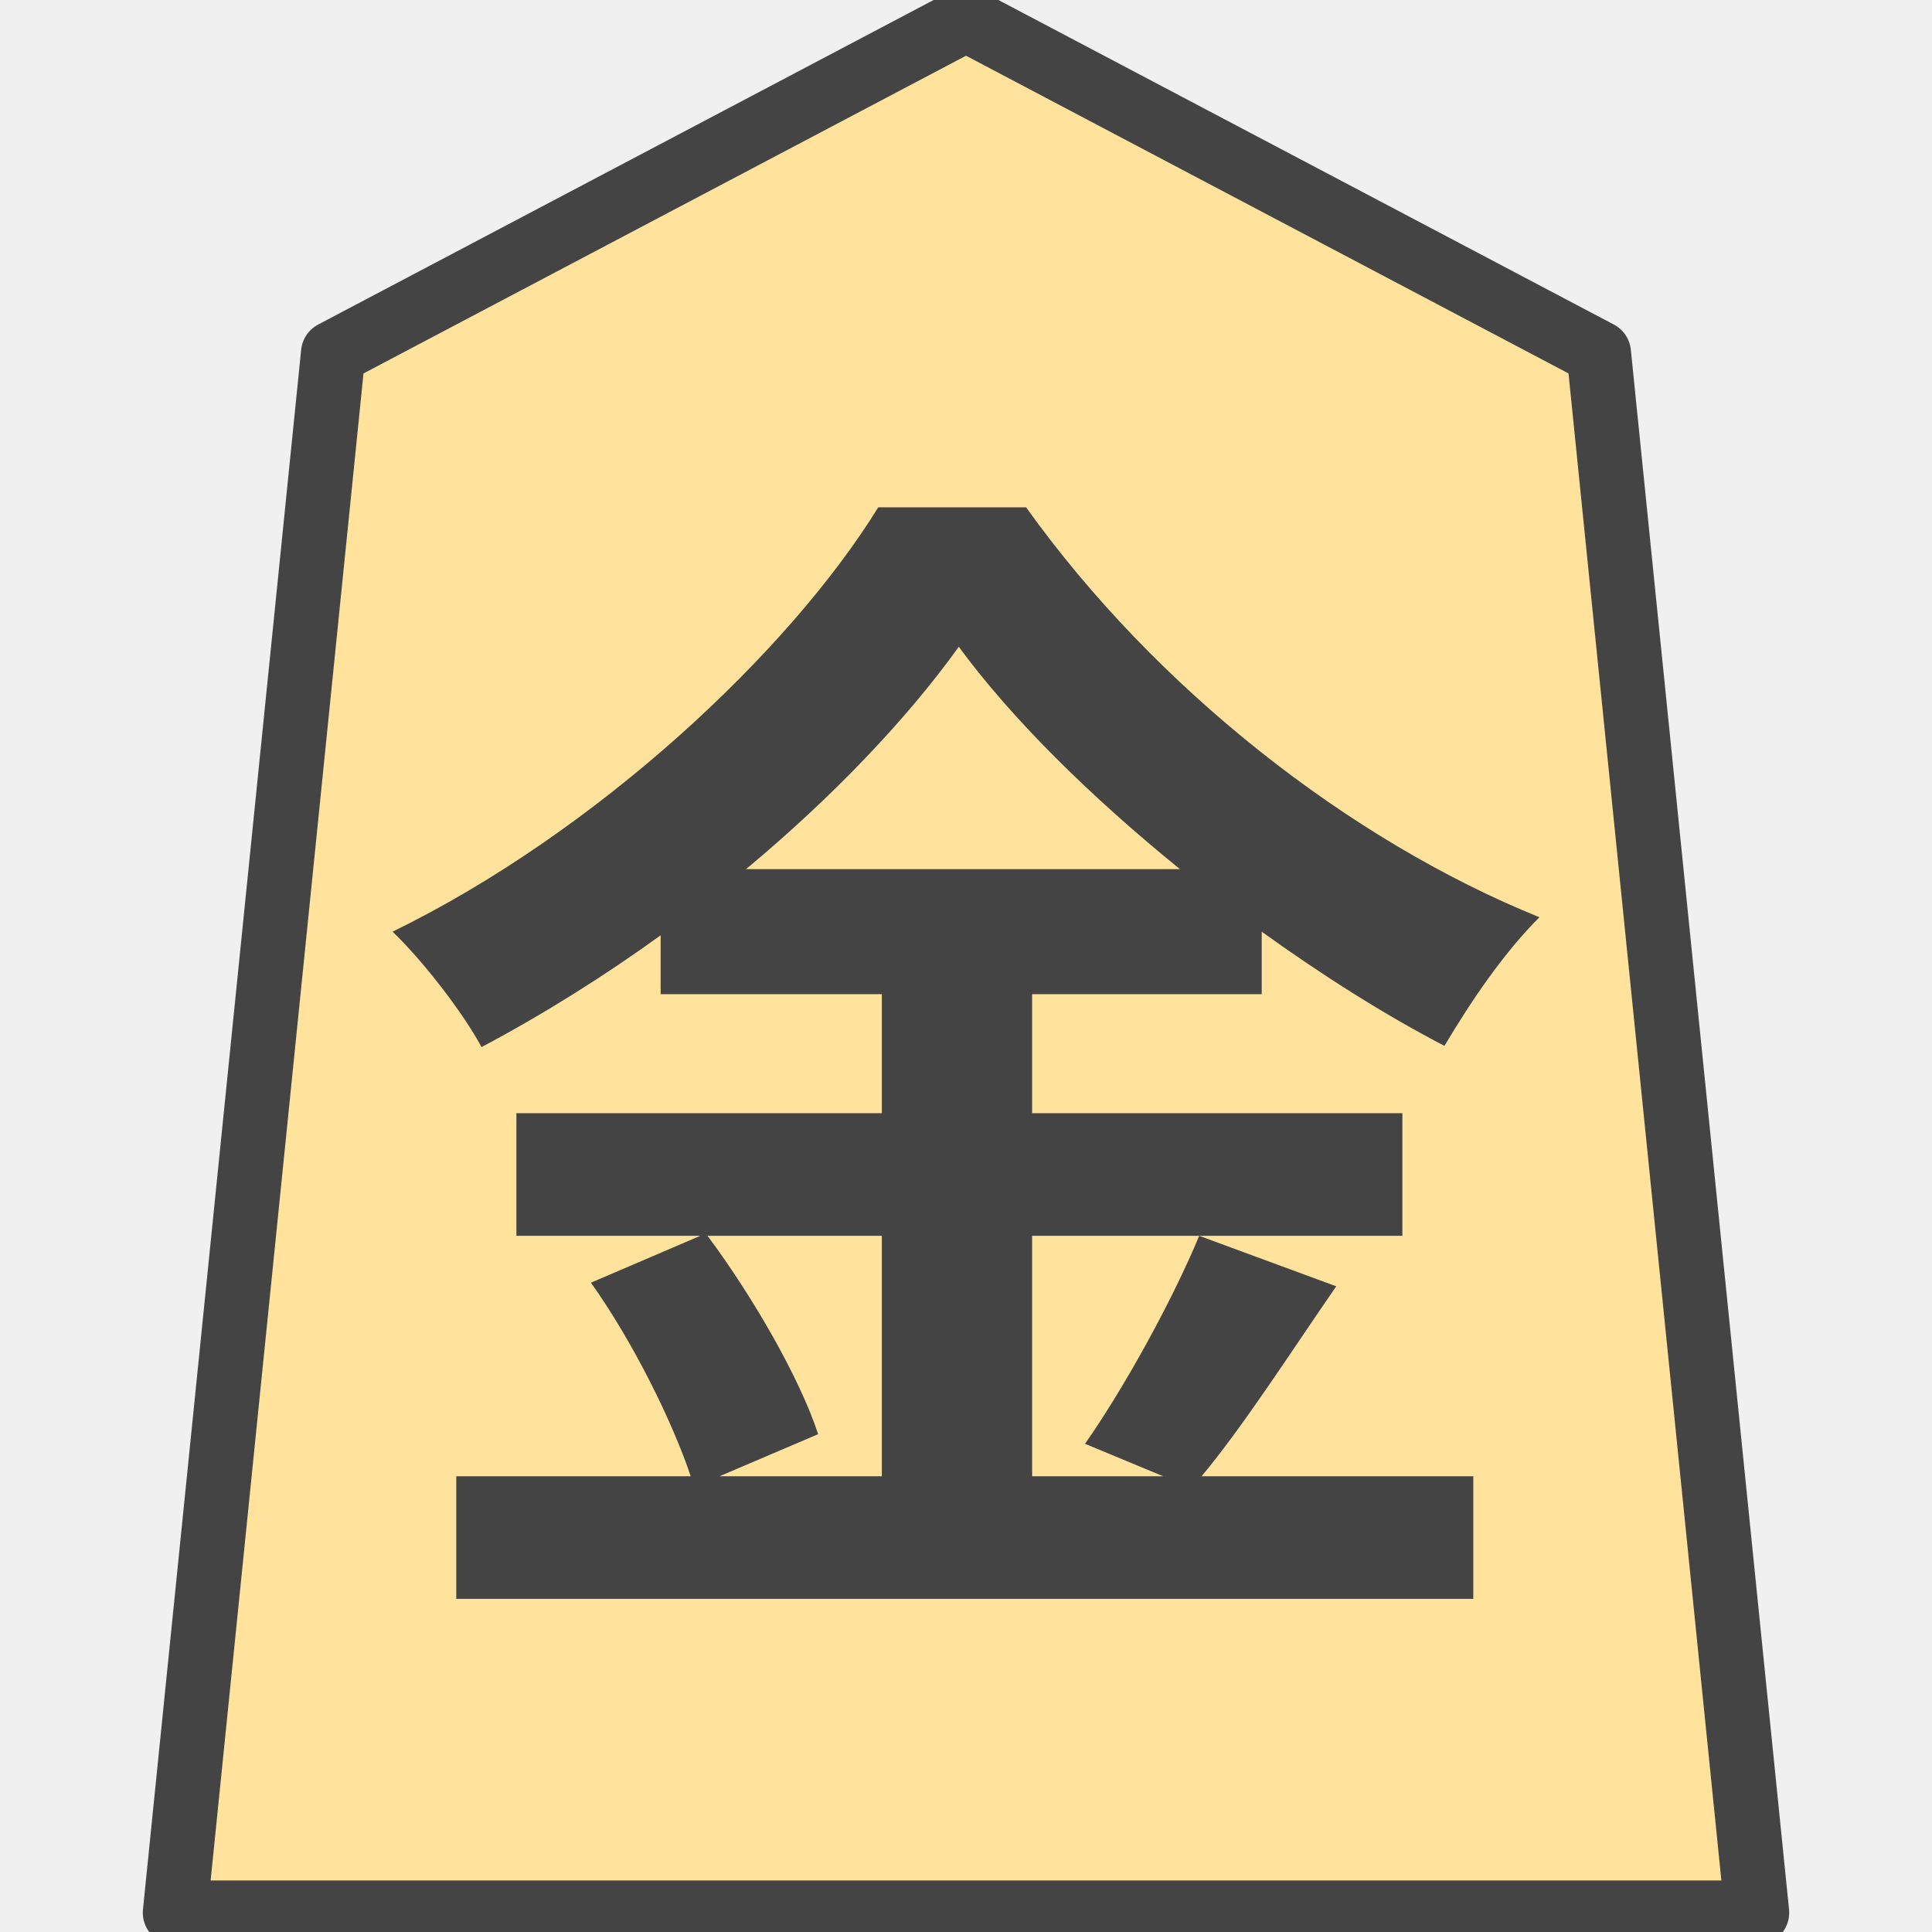
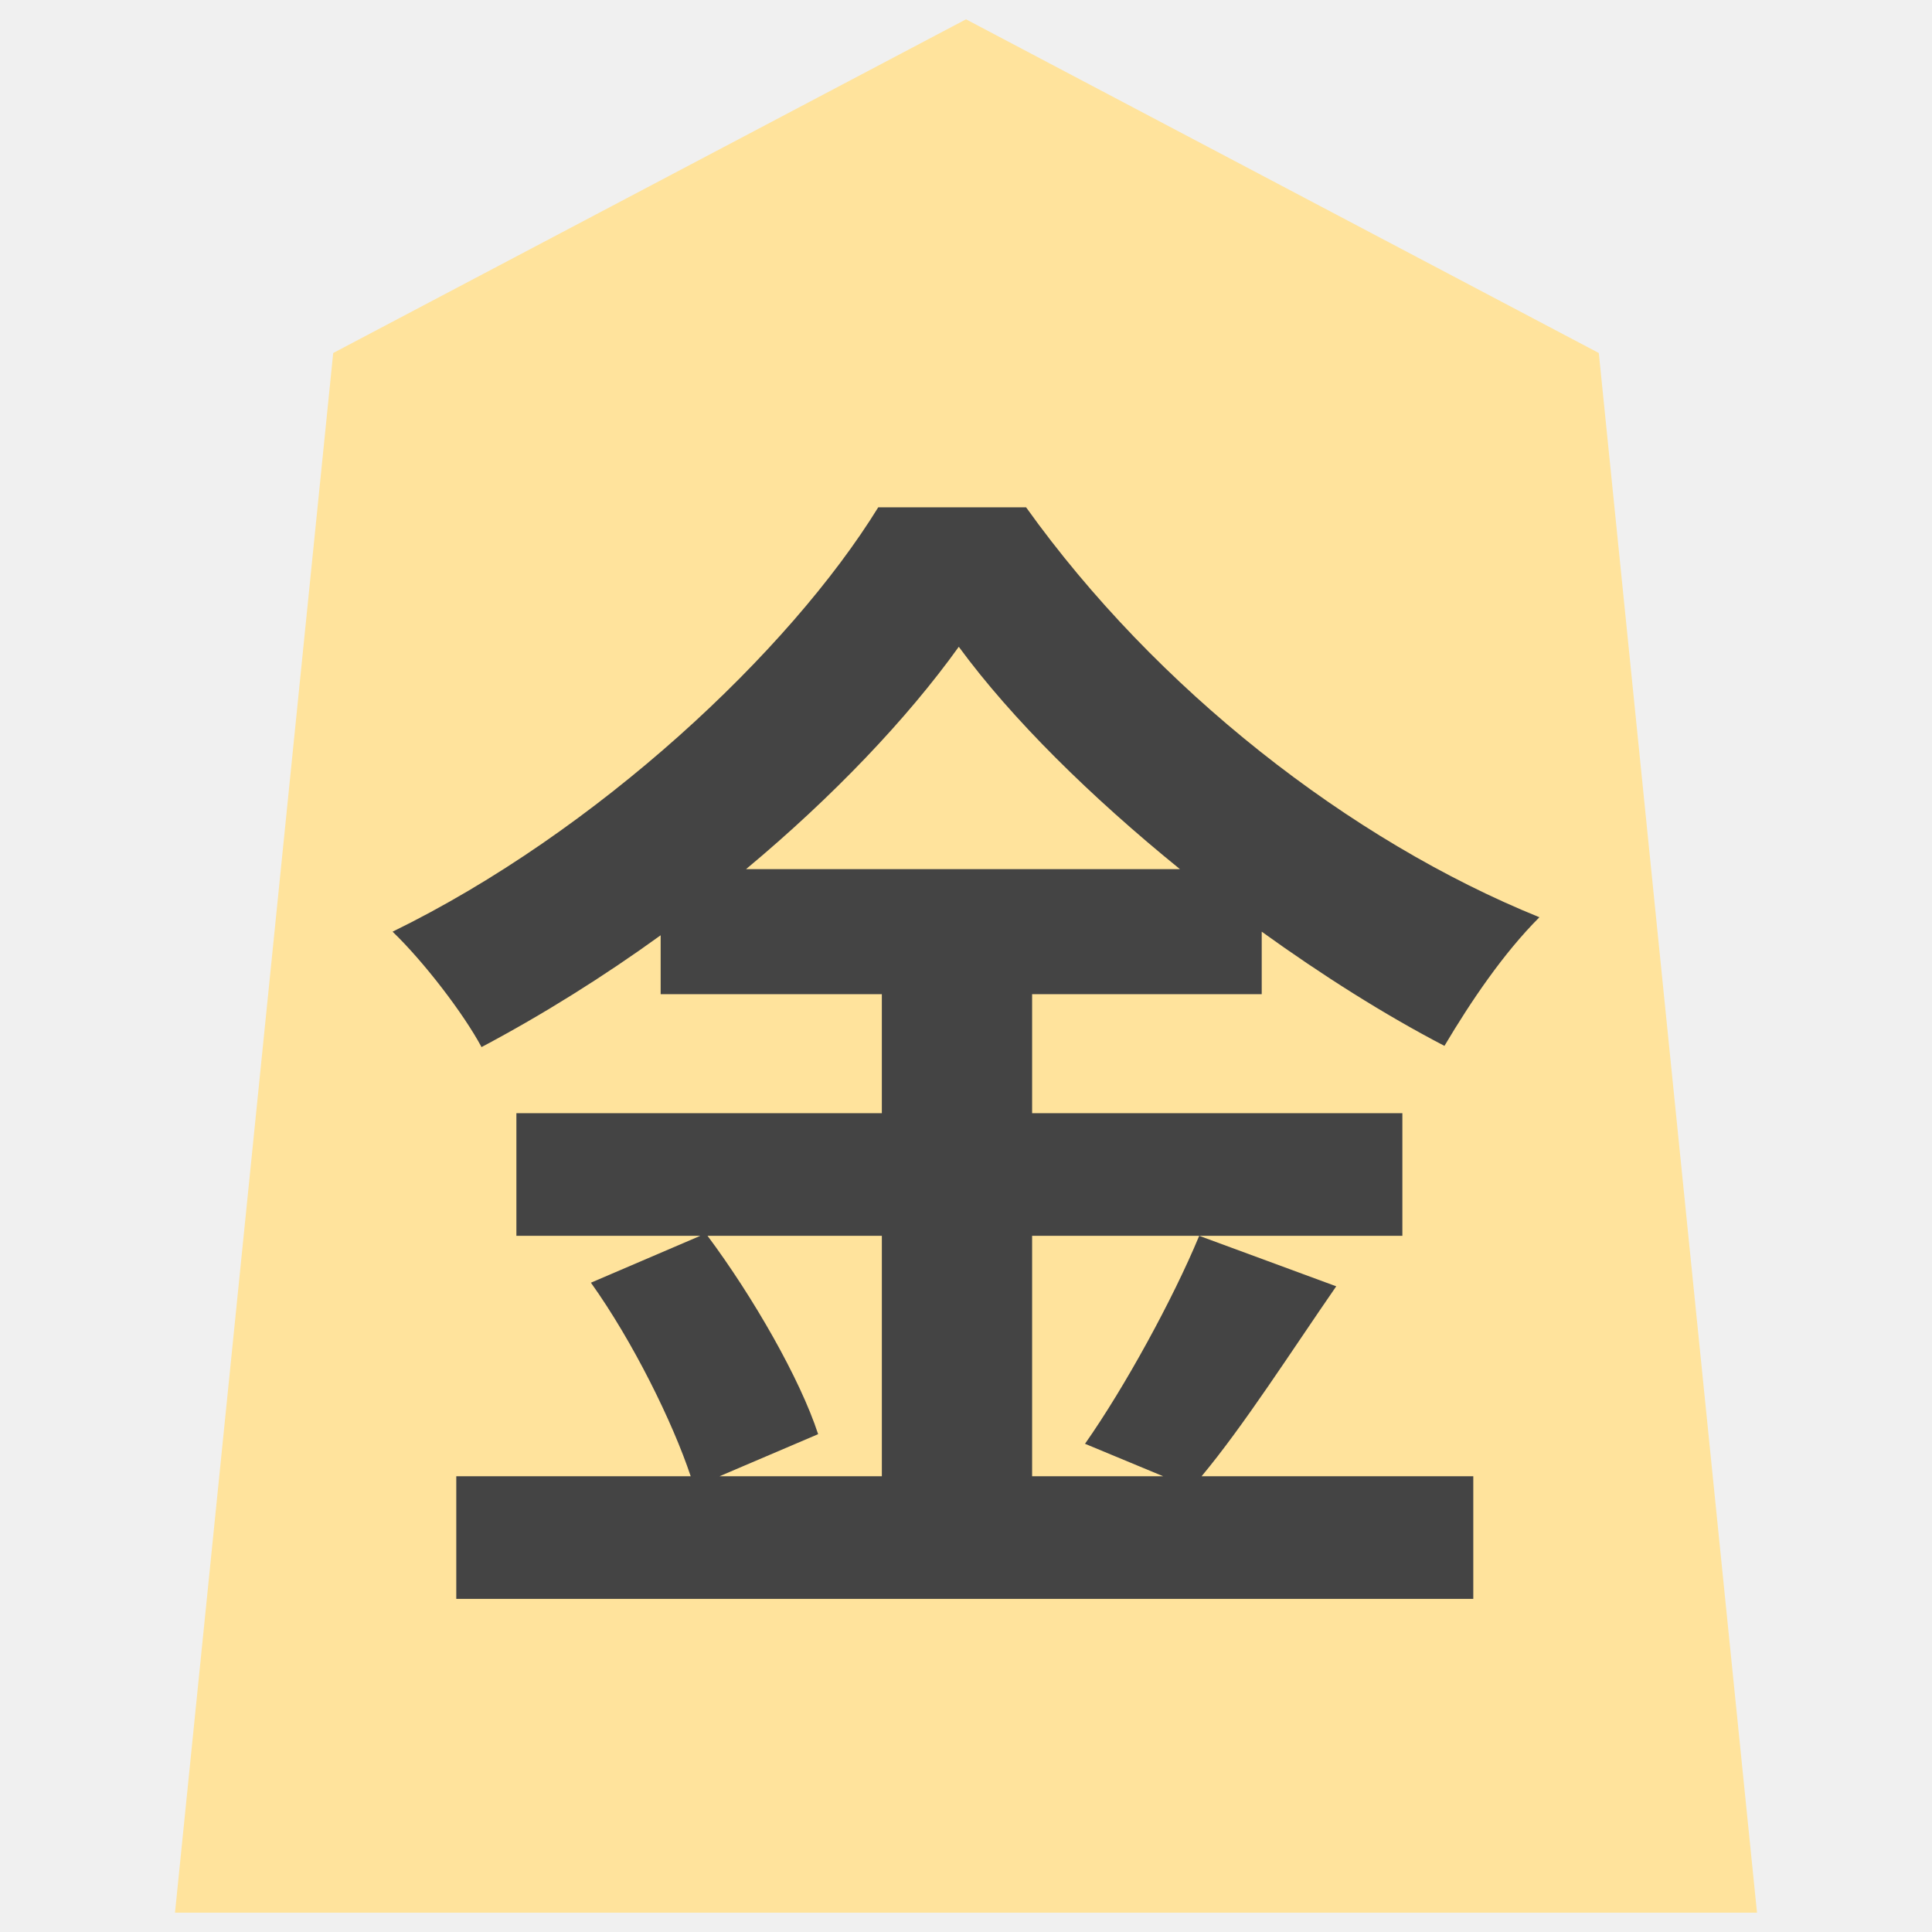
<svg xmlns="http://www.w3.org/2000/svg" version="1.1" style="overflow:visible" viewBox="-150 -150 300 300" height="300px" width="300px">
  <rect fill-opacity="0" fill="rgb(0,0,0)" height="300" width="300" y="-150" x="-150" />
  <svg version="1.1" y="-250" x="-250" viewBox="-250 -250 500 500" height="500px" width="500px" style="overflow:visible">
    <g transform="rotate(0,0,0)" stroke-linejoin="round" fill="#fff">
      <path stroke-linecap="butt" stroke-linejoin="round" stroke="none" fill="rgb(255,227,156)" d="m0.002-147l-98.263 51.815l-24.565 242.185h245.653l-24.565-242.185z" />
      <path stroke-linecap="butt" stroke-linejoin="round" stroke="none" fill="rgb(68,68,68)" d="m-13.067 41.897v37.333h-25.2l15.307-6.533c-2.8-8.587-10.08-21.28-17.173-30.8zm-21.093-56.933c13.44-11.2 25.013-23.333 33.04-34.533c8.213 11.2 20.533 23.333 34.347 34.533zm70.373 56.933c-4.107 9.893-11.573 23.52-17.733 32.293l12.133 5.04h-20.347v-37.333h57.493v-19.04h-57.493v-18.48h35.653v-9.707c9.333 6.72 19.04 12.88 28.373 17.733c4.107-6.907 9.147-14.373 14.747-19.973c-29.493-11.947-59.547-35.467-79.707-63.653h-22.96c-13.813 22.4-43.68 50.4-75.413 65.893c4.853 4.667 11.013 12.693 13.813 17.92c9.52-5.04 19.04-11.013 27.813-17.36v9.147h34.347v18.48h-56.747v19.04h28.56l-16.987 7.28c6.533 9.147 12.693 21.653 15.493 30.053h-36.4v19.04h157.92v-19.04h-42.187c6.533-7.84 13.813-19.227 20.907-29.493z" />
-       <path stroke-linecap="butt" stroke-linejoin="round" stroke-width="10" stroke-opacity="1" stroke="rgb(68,68,68)" fill="none" d="m0.002-147l-98.263 51.815l-24.565 242.185h245.653l-24.565-242.185z" />
+       <path stroke-linecap="butt" stroke-linejoin="round" stroke-width="0" stroke-opacity="1" stroke="rgb(68,68,68)" fill="none" d="m0.002-147l-98.263 51.815l-24.565 242.185h245.653l-24.565-242.185z" />
    </g>
  </svg>
</svg>
